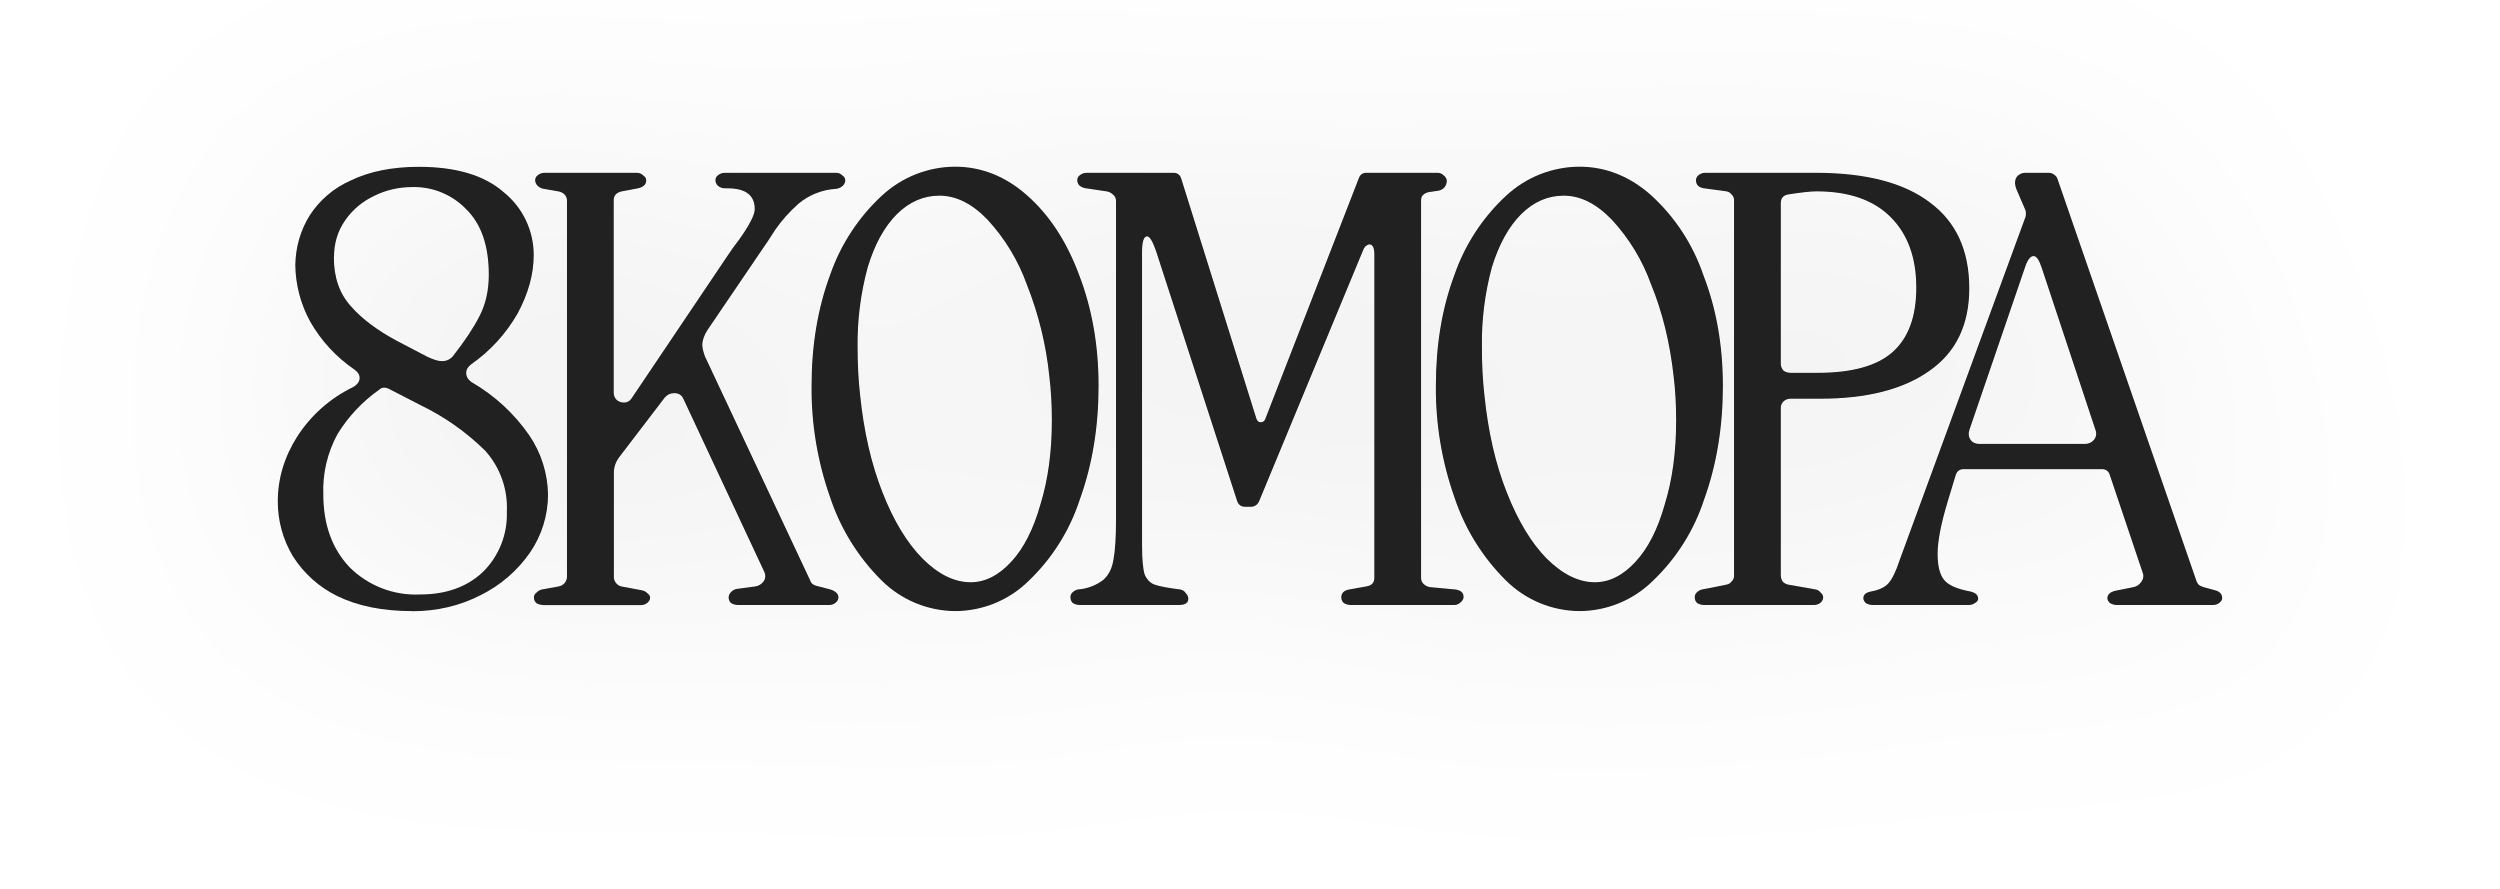
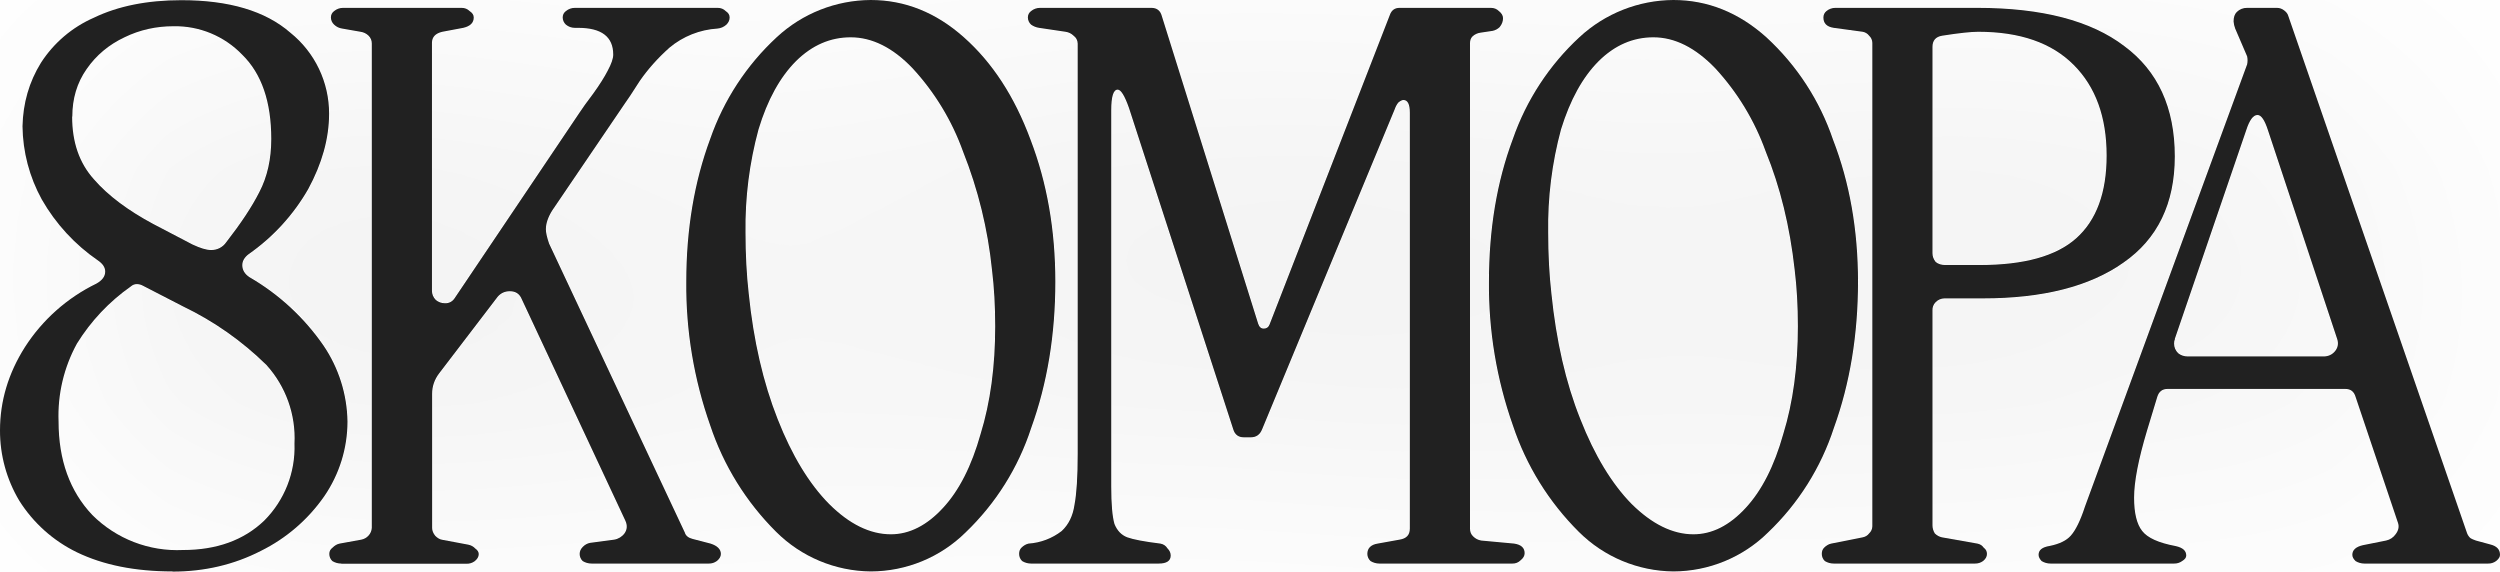
- <svg xmlns="http://www.w3.org/2000/svg" width="180" height="64" fill="none">
+ <svg xmlns="http://www.w3.org/2000/svg" fill="none" viewBox="20 12 140 32.01">
  <g fill="#212121" filter="url(#a)">
    <path d="M29.66 44c-2.1 0-3.88-.36-5.35-1.07a7.88 7.88 0 0 1-3.23-2.89A7.63 7.63 0 0 1 20 36.1c0-1.63.46-3.19 1.4-4.67a9.91 9.91 0 0 1 4-3.55c.32-.18.49-.4.49-.67 0-.24-.14-.44-.4-.62a10.4 10.4 0 0 1-3.15-3.42 8.7 8.7 0 0 1-1.08-4.1c.03-1.3.37-2.48 1.03-3.55a6.75 6.75 0 0 1 2.97-2.53c1.35-.65 2.98-.98 4.9-.98 2.66 0 4.7.6 6.1 1.82a5.8 5.8 0 0 1 2.17 4.54c0 1.39-.4 2.8-1.17 4.22a11.3 11.3 0 0 1-3.33 3.64c-.24.18-.36.39-.36.62 0 .27.14.5.4.67a12.9 12.9 0 0 1 4.14 3.82 7.78 7.78 0 0 1 1.35 4.27 7.4 7.4 0 0 1-1.3 4.18 9.4 9.4 0 0 1-3.55 3.06c-1.5.77-3.15 1.16-4.95 1.16Zm-6.38-8.4c0 2.16.63 3.91 1.89 5.24a6.73 6.73 0 0 0 5.08 1.96c1.88 0 3.4-.55 4.54-1.64a5.8 5.8 0 0 0 1.7-4.32 6.1 6.1 0 0 0-1.57-4.4 17.42 17.42 0 0 0-4.67-3.28L28 28a.73.73 0 0 0-.32-.09.49.49 0 0 0-.35.13 10.94 10.94 0 0 0-3.02 3.2 8.39 8.39 0 0 0-1.03 4.36Zm.76-17.07c0 1.43.4 2.6 1.22 3.51.8.92 1.92 1.75 3.32 2.5l2.2 1.15c.43.2.77.31 1.04.31a1 1 0 0 0 .85-.44c.81-1.04 1.43-1.97 1.85-2.8.45-.86.67-1.86.67-2.98 0-2.08-.54-3.65-1.62-4.71a5.2 5.2 0 0 0-3.86-1.6c-.96 0-1.88.2-2.74.62-.87.41-1.58 1-2.12 1.78-.54.77-.8 1.66-.8 2.66Z" />
    <path d="M39.11 43.56a.95.95 0 0 1-.5-.14.55.55 0 0 1-.17-.4c0-.15.06-.26.18-.35.12-.12.25-.2.4-.23l1.21-.22c.15-.03.29-.1.4-.22a.7.7 0 0 0 .19-.44V14.44a.6.6 0 0 0-.18-.44.8.8 0 0 0-.45-.22l-1.03-.18a.8.8 0 0 1-.45-.22.55.55 0 0 1-.18-.4c0-.15.06-.27.18-.36a.78.78 0 0 1 .49-.18h6.65c.18 0 .33.06.45.18.15.1.23.21.23.36 0 .3-.2.49-.59.58l-1.17.22c-.39.09-.58.3-.58.62v13.87c0 .2.07.38.22.53.15.12.32.18.5.18a.6.6 0 0 0 .54-.27l7-10.4c.16-.24.41-.6.77-1.07.36-.5.63-.93.81-1.28.21-.39.31-.69.31-.9 0-1-.65-1.5-1.97-1.5h-.18a.78.78 0 0 1-.5-.18.55.55 0 0 1-.18-.4c0-.15.06-.27.18-.36a.78.78 0 0 1 .5-.18h8c.18 0 .33.06.45.18.15.1.22.21.22.36s-.06.28-.18.4a.85.85 0 0 1-.5.22 4.64 4.64 0 0 0-2.69 1.07c-.66.59-1.21 1.21-1.66 1.86-.42.66-.7 1.08-.86 1.3l-4.04 5.95c-.24.38-.36.74-.36 1.06 0 .18.06.45.18.8l7.6 16.18c.05.18.2.3.44.36l1 .26c.38.12.58.32.58.58 0 .15-.08.28-.23.4a.73.73 0 0 1-.45.14h-6.56a.95.95 0 0 1-.5-.14.55.55 0 0 1-.17-.4c0-.15.06-.28.18-.4s.25-.19.4-.22l1.35-.18a.9.9 0 0 0 .58-.35c.15-.21.17-.45.05-.71l-5.8-12.4c-.12-.3-.34-.45-.67-.45-.27 0-.5.1-.68.31L44.6 32.9c-.27.35-.4.74-.4 1.15v7.52c0 .14.06.3.18.44.12.12.25.2.4.22l1.44.27c.15.03.29.1.4.22.13.09.19.2.19.31 0 .15-.08.28-.23.4a.73.73 0 0 1-.45.14h-7.01Z" />
    <path d="M68.76 44a7.6 7.6 0 0 1-5.3-2.22 15.15 15.15 0 0 1-3.69-5.96 23.5 23.5 0 0 1-1.34-8.04c0-2.94.45-5.6 1.34-8a14.04 14.04 0 0 1 3.73-5.7A7.8 7.8 0 0 1 68.76 12c1.92 0 3.66.7 5.22 2.09 1.58 1.4 2.83 3.3 3.73 5.73.92 2.4 1.39 5.05 1.39 7.96 0 2.96-.45 5.69-1.35 8.18a14.16 14.16 0 0 1-3.68 5.86 7.57 7.57 0 0 1-5.3 2.18Zm-6.83-15.56c.27 2.64.81 4.98 1.62 7.03.8 2.04 1.77 3.63 2.88 4.75 1.13 1.13 2.29 1.7 3.46 1.7 1.04 0 2.02-.5 2.92-1.48.9-.97 1.6-2.35 2.1-4.13.55-1.78.82-3.8.82-6.04 0-1.13-.06-2.18-.18-3.16a24.7 24.7 0 0 0-1.62-6.62 13.7 13.7 0 0 0-2.83-4.67c-1.1-1.15-2.26-1.73-3.46-1.73-1.14 0-2.16.44-3.06 1.33-.9.9-1.6 2.17-2.1 3.82a20.89 20.89 0 0 0-.73 5.78c0 1.22.06 2.36.18 3.42Z" />
    <path d="M77.74 43.56a.95.95 0 0 1-.5-.14.55.55 0 0 1-.17-.4c0-.15.04-.26.13-.35.12-.12.26-.2.4-.23a3.41 3.41 0 0 0 1.85-.7c.39-.36.63-.85.72-1.47.12-.63.18-1.57.18-2.85V14.44a.55.55 0 0 0-.23-.44.8.8 0 0 0-.45-.22l-1.48-.22a1.02 1.02 0 0 1-.45-.18.55.55 0 0 1-.18-.4c0-.15.06-.27.18-.36a.78.78 0 0 1 .5-.18h6.24c.3 0 .5.15.58.45l5.4 17.24c.06.18.16.27.31.27s.26-.07.32-.22l6.74-17.34c.09-.26.27-.4.54-.4h5.12c.18 0 .33.06.45.18.15.12.23.25.23.4 0 .18-.06.34-.19.5a.79.79 0 0 1-.4.21l-.67.1a.81.81 0 0 0-.45.21c-.1.1-.14.23-.14.4V41.6c0 .18.06.33.18.44.12.12.27.2.45.23l1.84.17c.4.06.59.24.59.54 0 .15-.08.28-.23.4a.61.61 0 0 1-.45.18h-7.46a.95.95 0 0 1-.49-.14.55.55 0 0 1-.18-.4c0-.32.2-.52.58-.58l1.22-.22c.39-.06.58-.26.58-.62V18.31c0-.47-.12-.71-.36-.71-.06 0-.15.04-.27.13-.09.1-.16.23-.22.4l-7.42 17.91c-.12.3-.33.45-.63.45h-.4c-.3 0-.5-.15-.59-.45l-5.84-18c-.24-.68-.45-1.02-.63-1.02-.24 0-.36.39-.36 1.16v21.06c0 .98.06 1.68.18 2.1.15.38.4.63.72.75.33.12.95.24 1.85.35.17.03.31.12.4.27.12.12.18.25.18.4 0 .3-.23.45-.67.45h-7.15Z" />
    <path d="M113.71 44a7.6 7.6 0 0 1-5.3-2.22 15.15 15.15 0 0 1-3.69-5.96 23.5 23.5 0 0 1-1.34-8.04c0-2.94.44-5.6 1.34-8a14.04 14.04 0 0 1 3.73-5.7 7.8 7.8 0 0 1 5.26-2.08c1.92 0 3.66.7 5.21 2.09a13.8 13.8 0 0 1 3.73 5.73c.93 2.4 1.4 5.05 1.4 7.96 0 2.96-.45 5.69-1.35 8.18a14.15 14.15 0 0 1-3.69 5.86 7.57 7.57 0 0 1-5.3 2.18Zm-6.83-15.56c.27 2.64.8 4.98 1.62 7.03.8 2.04 1.77 3.63 2.87 4.75 1.14 1.13 2.3 1.7 3.46 1.7 1.05 0 2.03-.5 2.93-1.48.9-.97 1.6-2.35 2.1-4.13.55-1.78.82-3.8.82-6.04 0-1.13-.06-2.18-.18-3.16-.27-2.43-.81-4.64-1.62-6.62a13.69 13.69 0 0 0-2.83-4.67c-1.11-1.15-2.26-1.73-3.46-1.73-1.14 0-2.16.44-3.06 1.33-.9.9-1.6 2.17-2.11 3.82a20.87 20.87 0 0 0-.72 5.78c0 1.22.06 2.36.18 3.42Z" />
    <path d="M122.69 43.56a.95.95 0 0 1-.5-.14.55.55 0 0 1-.17-.4c0-.15.04-.26.13-.35.12-.12.25-.2.4-.23l1.76-.35c.15-.03.27-.1.36-.22a.55.55 0 0 0 .18-.4V14.4a.55.55 0 0 0-.18-.4.57.57 0 0 0-.36-.22l-1.62-.22c-.4-.06-.58-.26-.58-.58 0-.15.06-.27.17-.36a.78.78 0 0 1 .5-.18h7.95c3.63 0 6.37.72 8.23 2.14 1.88 1.39 2.83 3.45 2.83 6.18 0 2.63-.96 4.62-2.88 5.95-1.88 1.33-4.5 2-7.86 2h-2.16a.7.7 0 0 0-.5.22.6.6 0 0 0-.17.45v12.04c0 .15.04.3.13.45.12.12.26.19.4.22l1.98.35c.15.03.27.1.36.23.12.09.18.2.18.35 0 .15-.07.28-.22.4a.74.74 0 0 1-.45.14h-7.91Zm5.53-17.38c0 .18.06.34.18.49.15.12.33.17.54.17h1.93c2.48 0 4.28-.5 5.4-1.5 1.13-1.01 1.7-2.55 1.7-4.63 0-2.16-.62-3.85-1.84-5.07-1.23-1.24-3.01-1.86-5.35-1.86-.4 0-1.06.07-2.02.22-.36.06-.54.27-.54.62v11.56Z" />
    <path d="M134.83 43.56a.95.95 0 0 1-.5-.14c-.11-.12-.17-.23-.17-.35 0-.27.2-.43.63-.5.54-.11.93-.3 1.17-.57.27-.3.54-.84.8-1.64l9.08-24.76a1.1 1.1 0 0 0 0-.44l-.67-1.56a1.4 1.4 0 0 1-.09-.4c0-.24.06-.41.18-.53a.8.8 0 0 1 .58-.23h1.67c.15 0 .28.05.4.14.12.09.2.19.23.3l10.02 28.99a.7.7 0 0 0 .18.26c.09.06.2.1.31.14l.81.22c.36.09.54.28.54.58 0 .12-.07.23-.22.35a.73.73 0 0 1-.45.14h-6.93a.95.95 0 0 1-.49-.14c-.12-.12-.18-.23-.18-.35 0-.27.2-.45.59-.54l1.3-.26a.87.87 0 0 0 .54-.36c.15-.2.2-.41.13-.62l-2.38-7.07c-.09-.3-.28-.44-.58-.44h-9.94c-.3 0-.49.15-.58.44l-.58 1.91c-.48 1.6-.72 2.85-.72 3.74 0 .86.15 1.48.45 1.86.3.39.92.67 1.88.85.4.09.59.26.59.53 0 .12-.08.22-.23.31a.74.74 0 0 1-.45.14h-6.92Zm6.97-12.58a.61.61 0 0 0-.05.26c0 .21.08.39.23.54.15.12.33.18.54.18h7.6c.26 0 .47-.1.62-.27.18-.2.23-.45.14-.71L147 19.28c-.18-.55-.37-.84-.58-.84-.24 0-.45.29-.63.85l-4 11.69Z" />
  </g>
  <defs>
    <filter id="a" width="180" height="72" x="0" y="-8" color-interpolation-filters="sRGB" filterUnits="userSpaceOnUse">
      <feFlood flood-opacity="0" result="BackgroundImageFix" />
      <feColorMatrix in="SourceAlpha" result="hardAlpha" values="0 0 0 0 0 0 0 0 0 0 0 0 0 0 0 0 0 0 127 0" />
      <feOffset />
      <feGaussianBlur stdDeviation="10" />
      <feComposite in2="hardAlpha" operator="out" />
      <feColorMatrix values="0 0 0 0 0 0 0 0 0 0 0 0 0 0 0 0 0 0 0.12 0" />
      <feBlend in2="BackgroundImageFix" result="effect1_dropShadow_144_1765" />
      <feBlend in="SourceGraphic" in2="effect1_dropShadow_144_1765" result="shape" />
    </filter>
  </defs>
</svg>
